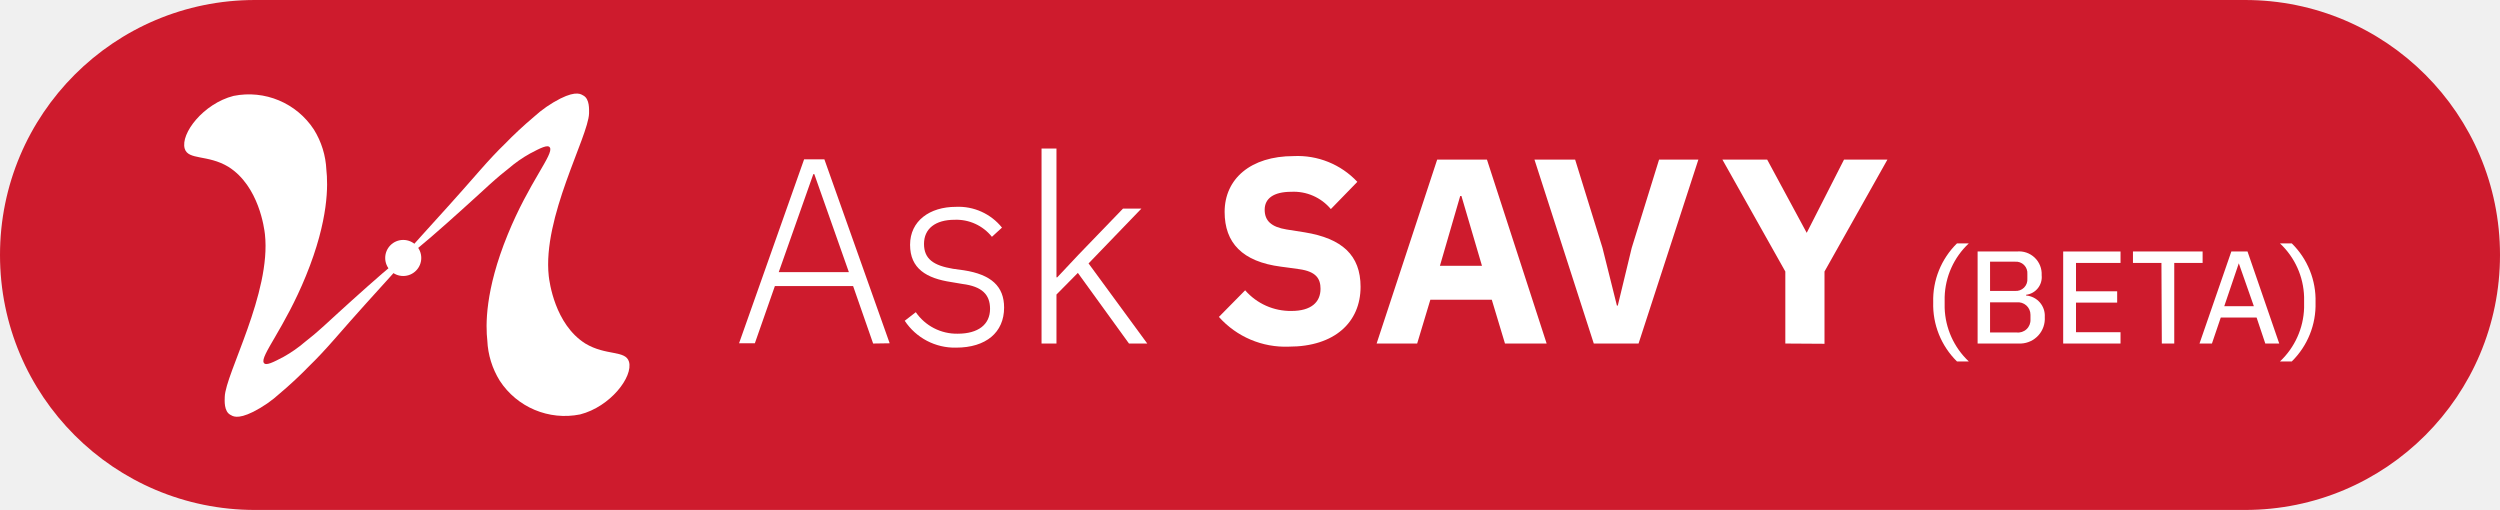
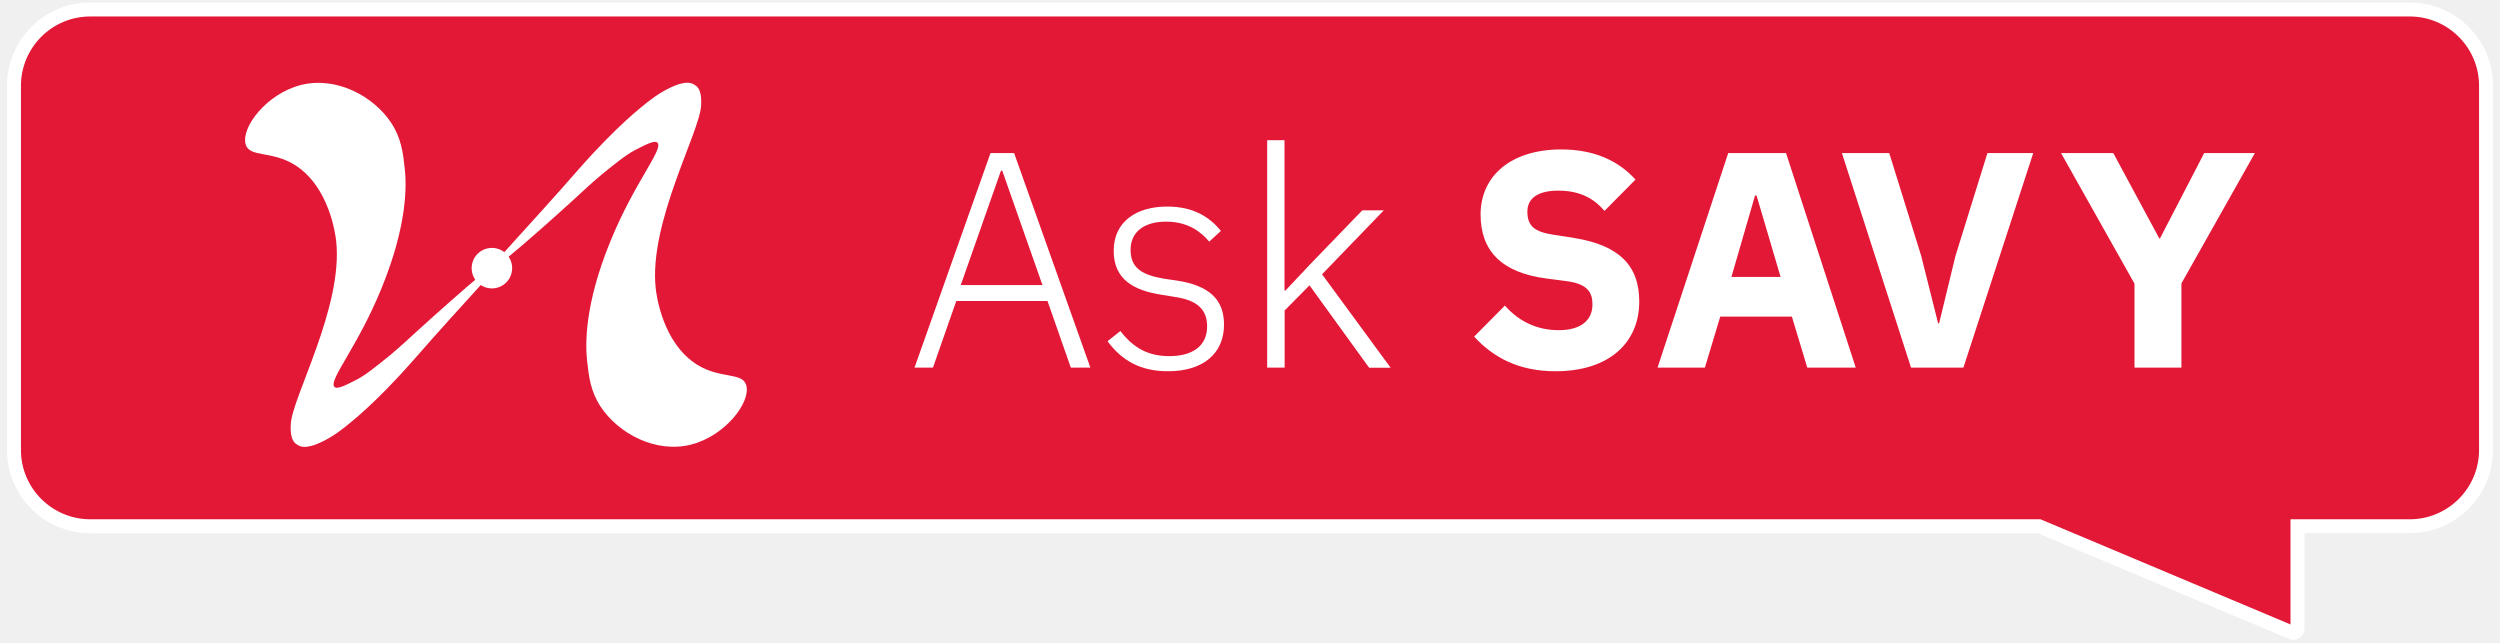
- <svg xmlns="http://www.w3.org/2000/svg" viewBox="0 0 201 41">
-   <defs>
-     <style>.a{fill:#ce1b2d;}.b{fill:#fff;}</style>
-   </defs>
-   <rect class="a" width="201" height="41" rx="20.5" />
-   <path class="b" d="M33,20.27c.15.16-2.45,2.79-6.11,7-.78.89-1.45,1.6-2,2.13a32.42,32.42,0,0,1-2.39,2.23,9.64,9.64,0,0,1-2.14,1.48c-1.31.65-1.67.33-1.84.24-.52-.28-.46-1.14-.45-1.44.05-1.85,3.75-8.36,3.23-13.08-.05-.43-.47-3.87-2.94-5.42-1.66-1-3.23-.52-3.51-1.46-.35-1.21,1.5-3.62,3.93-4.24a6.24,6.24,0,0,1,6.46,2.71,6.69,6.69,0,0,1,1,3.23c.13,1.18.21,4-1.64,8.52-1.71,4.2-3.72,6.48-3.39,7,.16.27.77-.05,1.59-.48a10.39,10.39,0,0,0,1.72-1.2l.67-.54c.3-.25.54-.47.7-.61l.18-.16C26.27,26,32.76,20,33,20.27Z" />
-   <path class="b" d="M32.45,20.73c-.15-.16,2.45-2.79,6.11-7,.78-.89,1.45-1.6,2-2.13A32.42,32.42,0,0,1,42.92,9.4a9.64,9.64,0,0,1,2.14-1.48c1.31-.65,1.67-.33,1.84-.24.52.28.46,1.14.46,1.44C47.3,11,43.6,17.48,44.12,22.2c.05.43.48,3.87,2.94,5.42,1.66,1,3.23.52,3.51,1.46.35,1.21-1.5,3.62-3.93,4.24a6.24,6.24,0,0,1-6.46-2.71,6.69,6.69,0,0,1-1-3.23c-.13-1.18-.21-4,1.64-8.52,1.71-4.2,3.73-6.48,3.39-7-.16-.27-.77.05-1.59.48a10.39,10.39,0,0,0-1.72,1.2l-.67.54c-.3.25-.54.47-.7.61l-.18.16C39.18,15,32.69,21,32.45,20.73Z" />
-   <circle class="b" cx="32.42" cy="20.74" r="1.45" />
-   <path class="b" d="M70.2,27.62,68.59,23H62.3l-1.61,4.6H59.42l5.23-14.79h1.63l5.25,14.79ZM65.47,14h-.08l-2.78,7.88h5.64Z" />
-   <path class="b" d="M72.74,25.79l.89-.69A4,4,0,0,0,77,26.83c1.65,0,2.6-.74,2.6-2,0-1.15-.65-1.8-2.22-2l-.89-.15c-2-.3-3.32-1.08-3.32-3s1.58-3.05,3.68-3.05a4.48,4.48,0,0,1,3.71,1.67l-.81.74a3.66,3.66,0,0,0-3-1.37c-1.55,0-2.46.72-2.46,1.94s.78,1.74,2.33,2l.87.12c2.2.34,3.24,1.29,3.24,3,0,2-1.46,3.22-3.86,3.22A4.82,4.82,0,0,1,72.74,25.79Z" />
-   <path class="b" d="M83.74,11.94h1.2V22.3H85l1.69-1.8,3.6-3.73h1.48l-4.25,4.41,4.72,6.44H90.77l-4.11-5.68-1.72,1.74v3.94h-1.2Z" />
-   <path class="b" d="M98,25.48l2.11-2.14A4.84,4.84,0,0,0,103.84,25c1.57,0,2.33-.7,2.33-1.78,0-.8-.34-1.39-1.72-1.58l-1.46-.2c-3.11-.4-4.53-1.92-4.53-4.4,0-2.65,2.08-4.49,5.55-4.49a6.58,6.58,0,0,1,5.12,2.07L107,16.81a3.89,3.89,0,0,0-3.18-1.39c-1.44,0-2.14.55-2.14,1.44s.53,1.39,1.76,1.59l1.46.23c3,.49,4.49,1.84,4.49,4.38,0,2.84-2.08,4.81-5.76,4.81A7.16,7.16,0,0,1,98,25.48Z" />
-   <path class="b" d="M121,27.62l-1.06-3.52H115l-1.06,3.52h-3.26l4.87-14.79h4l4.8,14.79Zm-3.5-11.86h-.1l-1.63,5.61h3.38Z" />
-   <path class="b" d="M128.14,27.62l-4.77-14.79h3.27l2.2,7.1L130,24.57h.07l1.12-4.64,2.2-7.1h3.16l-4.81,14.79Z" />
-   <path class="b" d="M143.54,27.62V21.83l-5.06-9h3.6l3.18,5.89h0l3-5.89h3.49l-5.06,9v5.81Z" />
-   <path class="b" d="M157.34,19.57h.95a6.14,6.14,0,0,0-1.94,4.31v.87a6.18,6.18,0,0,0,1.94,4.31h-.95a6.4,6.4,0,0,1-1.91-4.75A6.39,6.39,0,0,1,157.34,19.57Z" />
-   <path class="b" d="M159,20.22h3.15a1.82,1.82,0,0,1,2,1.91,1.43,1.43,0,0,1-1.25,1.57v.06a1.63,1.63,0,0,1,1.5,1.73,2,2,0,0,1-1.91,2.13H159Zm1,3.17h2a.92.92,0,0,0,1-1v-.35a.92.92,0,0,0-1-1h-2Zm0,3.34h2.13a1,1,0,0,0,1.12-1.05v-.37a1,1,0,0,0-1.12-1H160Z" />
-   <path class="b" d="M165.88,27.62v-7.4h4.61v.92h-3.58v2.28h3.31v.91h-3.31v2.38h3.58v.91Z" />
-   <path class="b" d="M173.78,21.14h-2.29v-.92h5.6v.92h-2.28v6.48h-1Z" />
-   <path class="b" d="M182.13,27.62l-.7-2.09h-2.88l-.71,2.09h-1l2.56-7.4h1.3l2.55,7.4ZM180,21.17h0l-1.17,3.45h2.38Z" />
-   <path class="b" d="M184.26,29.06h-.95a6.18,6.18,0,0,0,1.94-4.31v-.87a6.14,6.14,0,0,0-1.94-4.31h.95a6.39,6.39,0,0,1,1.91,4.74A6.4,6.4,0,0,1,184.26,29.06Z" />
+ <svg xmlns="http://www.w3.org/2000/svg" version="1.1" id="Layer_1" x="0px" y="0px" viewBox="0 0 179 46" style="enable-background:new 0 0 179 46;" xml:space="preserve">
+   <style type="text/css">
+ 	.st0{fill:#E31837;}
+ 	.st1{fill:#FFFFFF;}
+ 	.st2{fill:#4954EA;}
+ 	.st3{fill:#E637A5;}
+ 	.st4{fill:#0DC9AD;}
+ 	.st5{fill:#169BFF;}
+ 	.st6{fill:#DBD21B;}
+ 	.st7{fill:#4A4AAF;}
+ 	.st8{fill:#862054;}
+ 	.st9{fill:#1E9144;}
+ 	.st10{fill:#CCC4BE;}
+ 	.st11{fill:#15367A;}
+ 	.st12{fill:#1A1718;}
+ 	.st13{fill:#1C4D9B;}
+ </style>
+   <g>
+     <path class="st0" d="M164.21,45.32c-0.04,0-0.08-0.01-0.11-0.02L146,37.68H6.46C3.45,37.68,1,35.23,1,32.22V6.14   c0-3.01,2.45-5.46,5.46-5.46h166.08c3.01,0,5.46,2.45,5.46,5.46v26.08c0,3.01-2.45,5.46-5.46,5.46h-8.04v7.34   C164.5,45.2,164.35,45.32,164.21,45.32z" />
+     <path class="st1" d="M172.54,1.18c2.73,0,4.96,2.22,4.96,4.96v26.08c0,2.73-2.22,4.96-4.96,4.96H165h-1v1v6.53l-17.71-7.45   l-0.19-0.08h-0.2H6.46c-2.73,0-4.96-2.22-4.96-4.96V6.14c0-2.73,2.22-4.96,4.96-4.96H172.54 M172.54,0.18H6.46   c-3.29,0-5.96,2.67-5.96,5.96v26.08c0,3.29,2.67,5.96,5.96,5.96H145.9l18,7.57c0.1,0.04,0.21,0.06,0.31,0.06   c0.42,0,0.79-0.34,0.79-0.8v-6.84h7.54c3.29,0,5.96-2.67,5.96-5.96V6.14C178.5,2.85,175.83,0.18,172.54,0.18L172.54,0.18z" />
+   </g>
+   <g>
+     <g>
+       <g>
+         <g>
+           <path class="st1" d="M35.78,18.73c0.15,0.15-2.46,2.8-6.13,7c-0.78,0.89-1.46,1.61-1.98,2.14c-1.12,1.14-1.92,1.84-2.4,2.24      c-0.84,0.71-1.43,1.13-2.15,1.49c-1.32,0.65-1.68,0.33-1.84,0.24c-0.53-0.29-0.47-1.15-0.46-1.45c0.05-1.86,3.77-8.4,3.25-13.13      c-0.05-0.44-0.48-3.89-2.96-5.45c-1.66-1.04-3.25-0.52-3.52-1.47c-0.35-1.22,1.51-3.63,3.94-4.25c2.54-0.65,5.22,0.79,6.49,2.72      c0.71,1.09,0.84,2.13,0.96,3.25c0.13,1.18,0.21,3.99-1.65,8.55c-1.72,4.22-3.74,6.51-3.41,7.06c0.16,0.26,0.78-0.06,1.6-0.48      c0.39-0.2,0.79-0.46,1.73-1.21c0.24-0.19,0.43-0.34,0.67-0.54c0.3-0.25,0.55-0.47,0.71-0.61c0.09-0.09,0.16-0.15,0.18-0.16      C29.03,24.46,35.55,18.5,35.78,18.73z" />
+           <path class="st1" d="M35.24,19.19c-0.15-0.15,2.46-2.8,6.13-7c0.78-0.89,1.46-1.61,1.98-2.14c1.12-1.14,1.92-1.84,2.4-2.24      c0.84-0.71,1.43-1.13,2.15-1.49c1.32-0.65,1.68-0.33,1.84-0.24c0.53,0.29,0.47,1.15,0.46,1.45c-0.05,1.86-3.77,8.4-3.25,13.13      c0.05,0.44,0.48,3.89,2.96,5.45c1.66,1.04,3.25,0.52,3.52,1.47c0.35,1.22-1.51,3.63-3.94,4.25c-2.54,0.65-5.22-0.79-6.49-2.72      c-0.71-1.09-0.84-2.13-0.96-3.25c-0.13-1.18-0.21-3.99,1.65-8.55c1.72-4.22,3.74-6.51,3.41-7.06c-0.16-0.26-0.78,0.06-1.6,0.48      c-0.39,0.2-0.79,0.46-1.73,1.21c-0.24,0.19-0.43,0.34-0.67,0.54c-0.3,0.25-0.55,0.47-0.71,0.61c-0.09,0.09-0.16,0.15-0.18,0.16      C42,13.47,35.48,19.43,35.24,19.19z" />
+         </g>
+         <circle class="st1" cx="35.22" cy="19.2" r="1.45" />
+       </g>
+     </g>
+     <g>
+       <path class="st1" d="M76.67,26.32l-1.67-4.77h-6.53l-1.67,4.77h-1.32l5.44-15.36h1.69l5.46,15.36H76.67z M71.76,12.22h-0.09    l-2.88,8.19h5.85L71.76,12.22z" />
+       <path class="st1" d="M79.3,24.43l0.92-0.73c0.92,1.21,2,1.8,3.5,1.8c1.72,0,2.71-0.77,2.71-2.13c0-1.19-0.68-1.87-2.31-2.11    l-0.92-0.15c-2.05-0.31-3.46-1.12-3.46-3.15c0-2.11,1.65-3.17,3.83-3.17c1.87,0,3.01,0.73,3.85,1.74l-0.84,0.77    c-0.59-0.7-1.52-1.43-3.08-1.43c-1.61,0-2.55,0.75-2.55,2.02c0,1.3,0.81,1.8,2.42,2.07l0.9,0.13c2.29,0.35,3.37,1.34,3.37,3.15    c0,2.09-1.52,3.34-4,3.34C81.68,26.59,80.32,25.82,79.3,24.43z" />
+       <path class="st1" d="M90.72,10.04h1.25V20.8h0.07l1.76-1.87l3.74-3.87h1.54l-4.42,4.58l4.91,6.69h-1.54l-4.27-5.9l-1.78,1.8v4.09    h-1.25V10.04z" />
+       <path class="st1" d="M105.55,24.1l2.2-2.22c1.03,1.17,2.35,1.76,3.85,1.76c1.63,0,2.42-0.73,2.42-1.85c0-0.84-0.35-1.45-1.78-1.65    l-1.52-0.2c-3.23-0.42-4.71-2-4.71-4.58c0-2.75,2.16-4.66,5.77-4.66c2.31,0,4.07,0.77,5.32,2.16l-2.22,2.24    c-0.73-0.86-1.72-1.45-3.3-1.45c-1.5,0-2.22,0.57-2.22,1.5c0,1.06,0.55,1.45,1.83,1.65l1.52,0.24c3.15,0.51,4.66,1.91,4.66,4.55    c0,2.95-2.16,4.99-5.98,4.99C108.7,26.59,106.87,25.55,105.55,24.1z" />
+       <path class="st1" d="M129.4,26.32l-1.1-3.65h-5.13l-1.1,3.65h-3.39l5.06-15.36h4.14l4.99,15.36H129.4z M125.77,14h-0.11    l-1.69,5.83h3.52L125.77,14z" />
+       <path class="st1" d="M136.83,26.32l-4.95-15.36h3.39l2.29,7.37l1.21,4.82h0.07l1.17-4.82l2.29-7.37h3.28l-5,15.36H136.83z" />
+       <path class="st1" d="M152.83,26.32v-6.01l-5.26-9.35h3.74l3.3,6.12h0.04l3.17-6.12h3.63l-5.26,9.33v6.03H152.83z" />
+     </g>
+   </g>
</svg>
